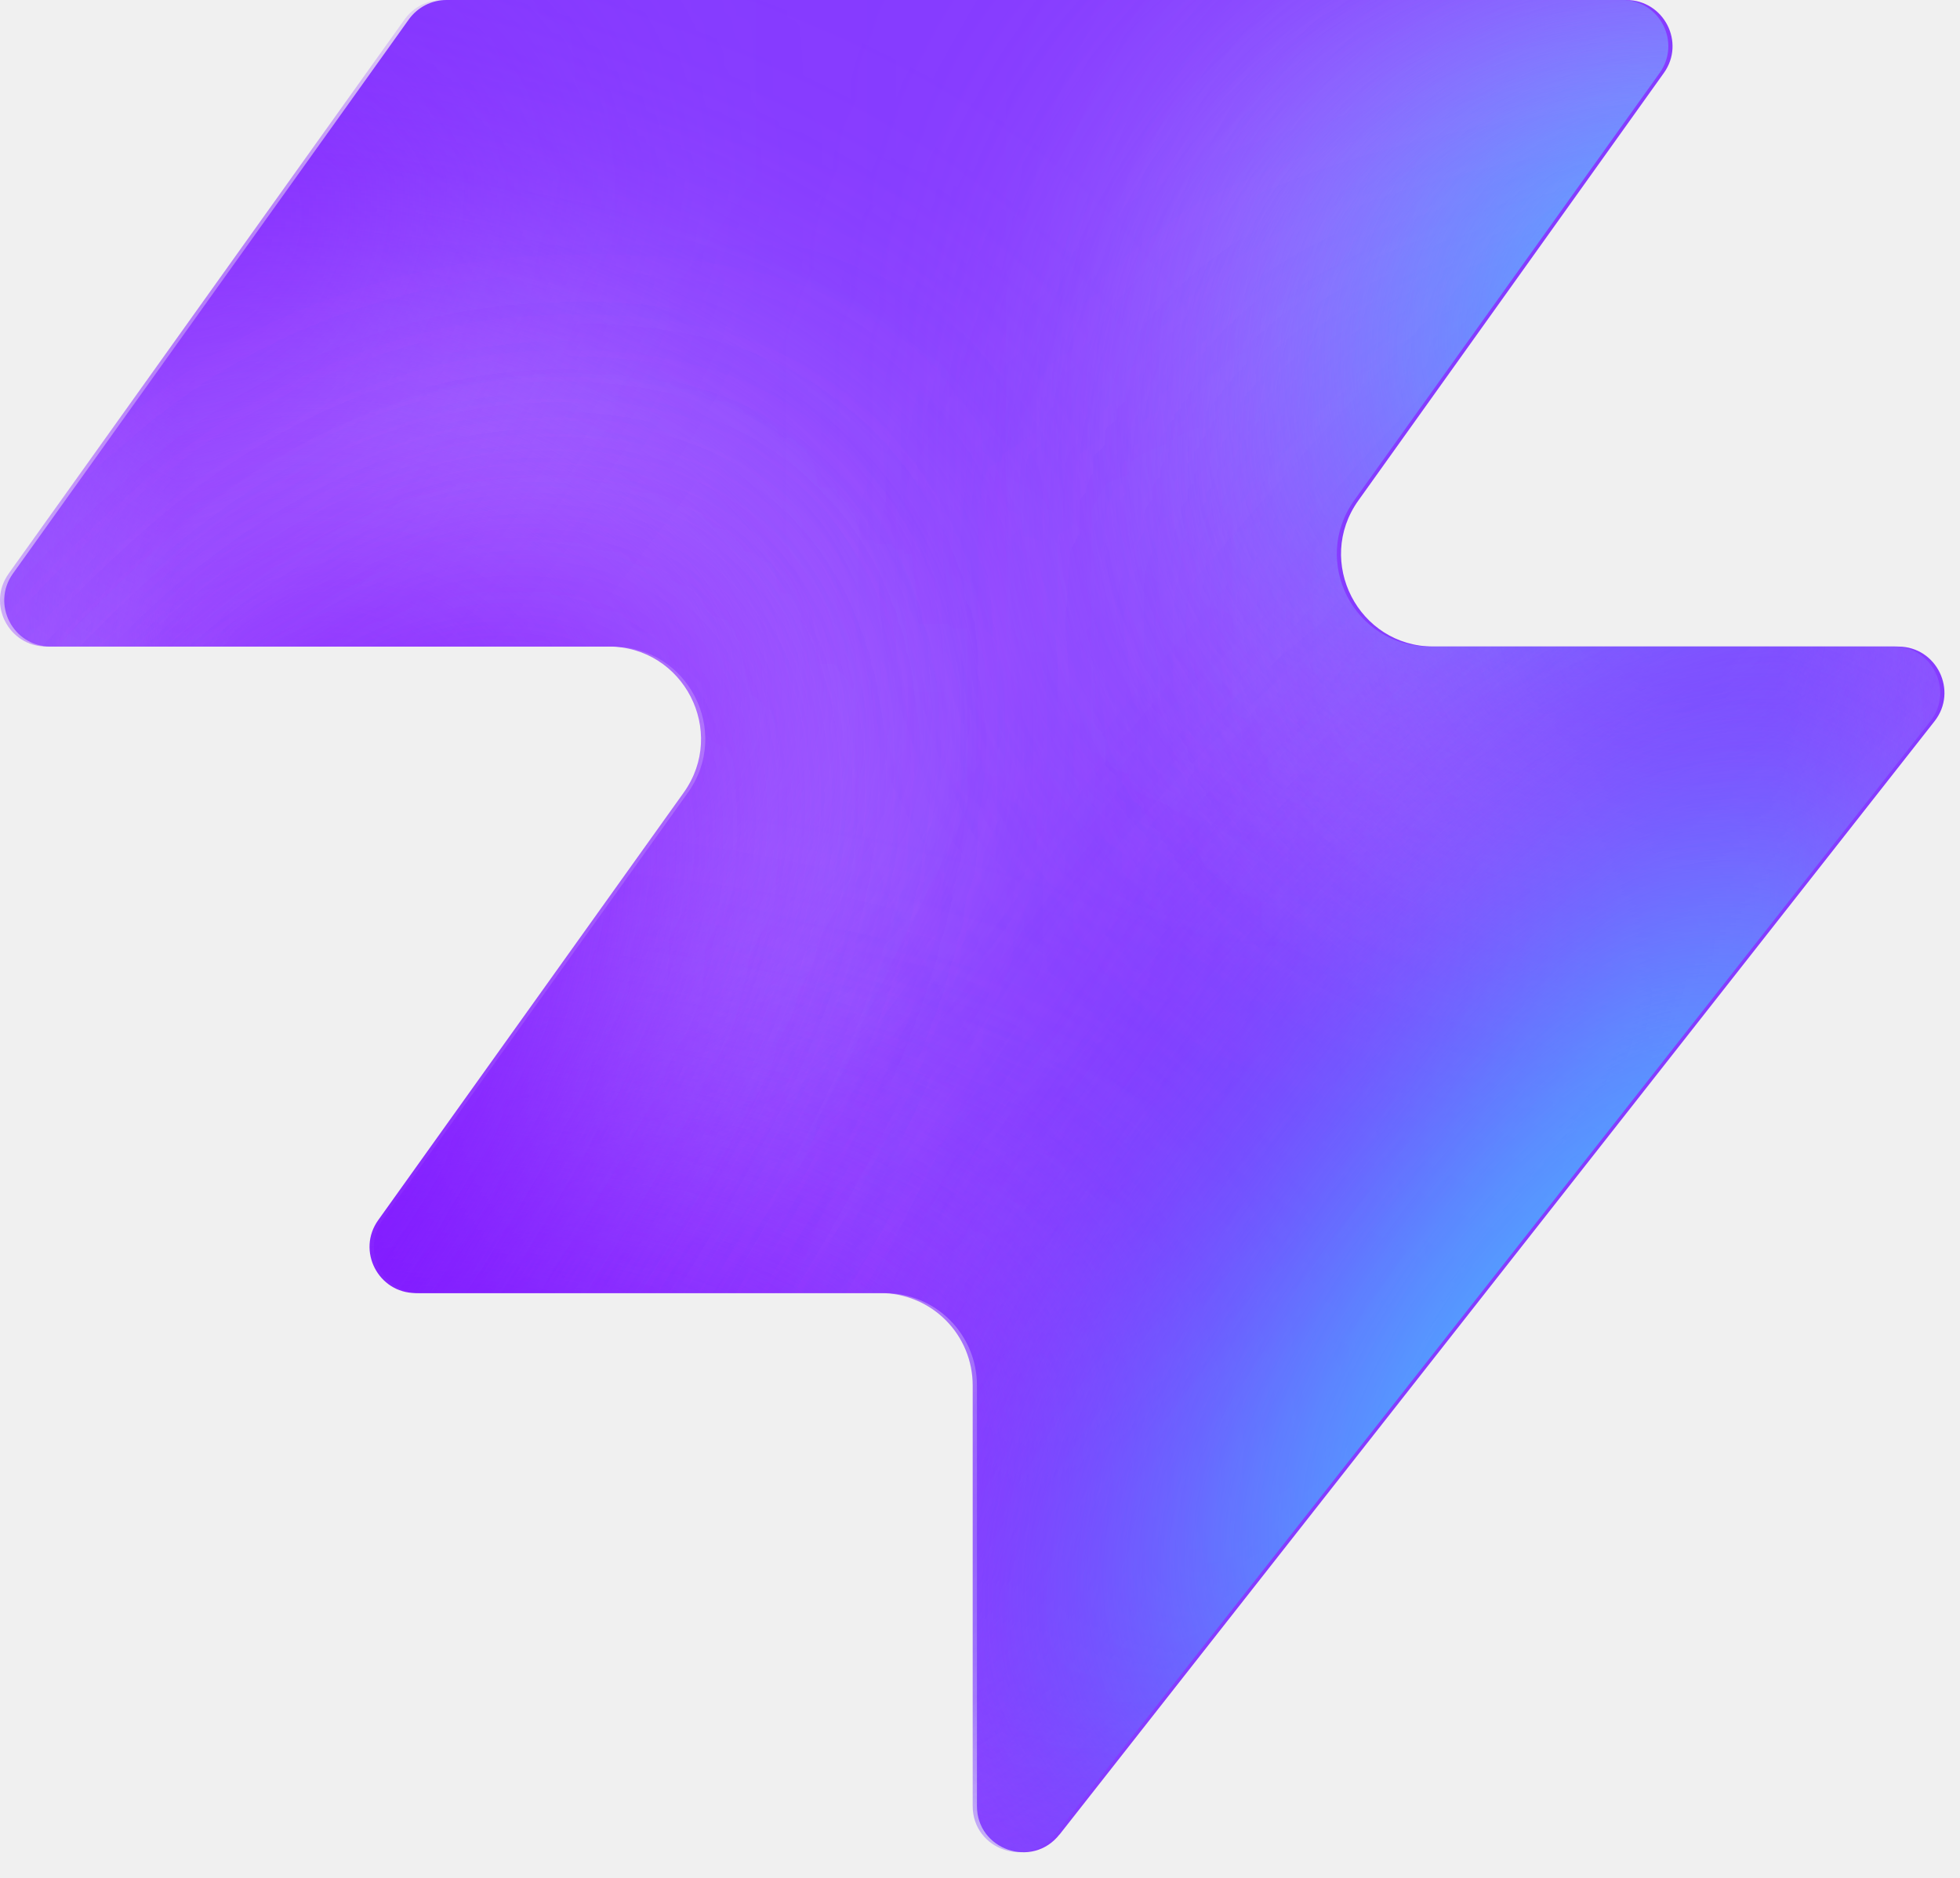
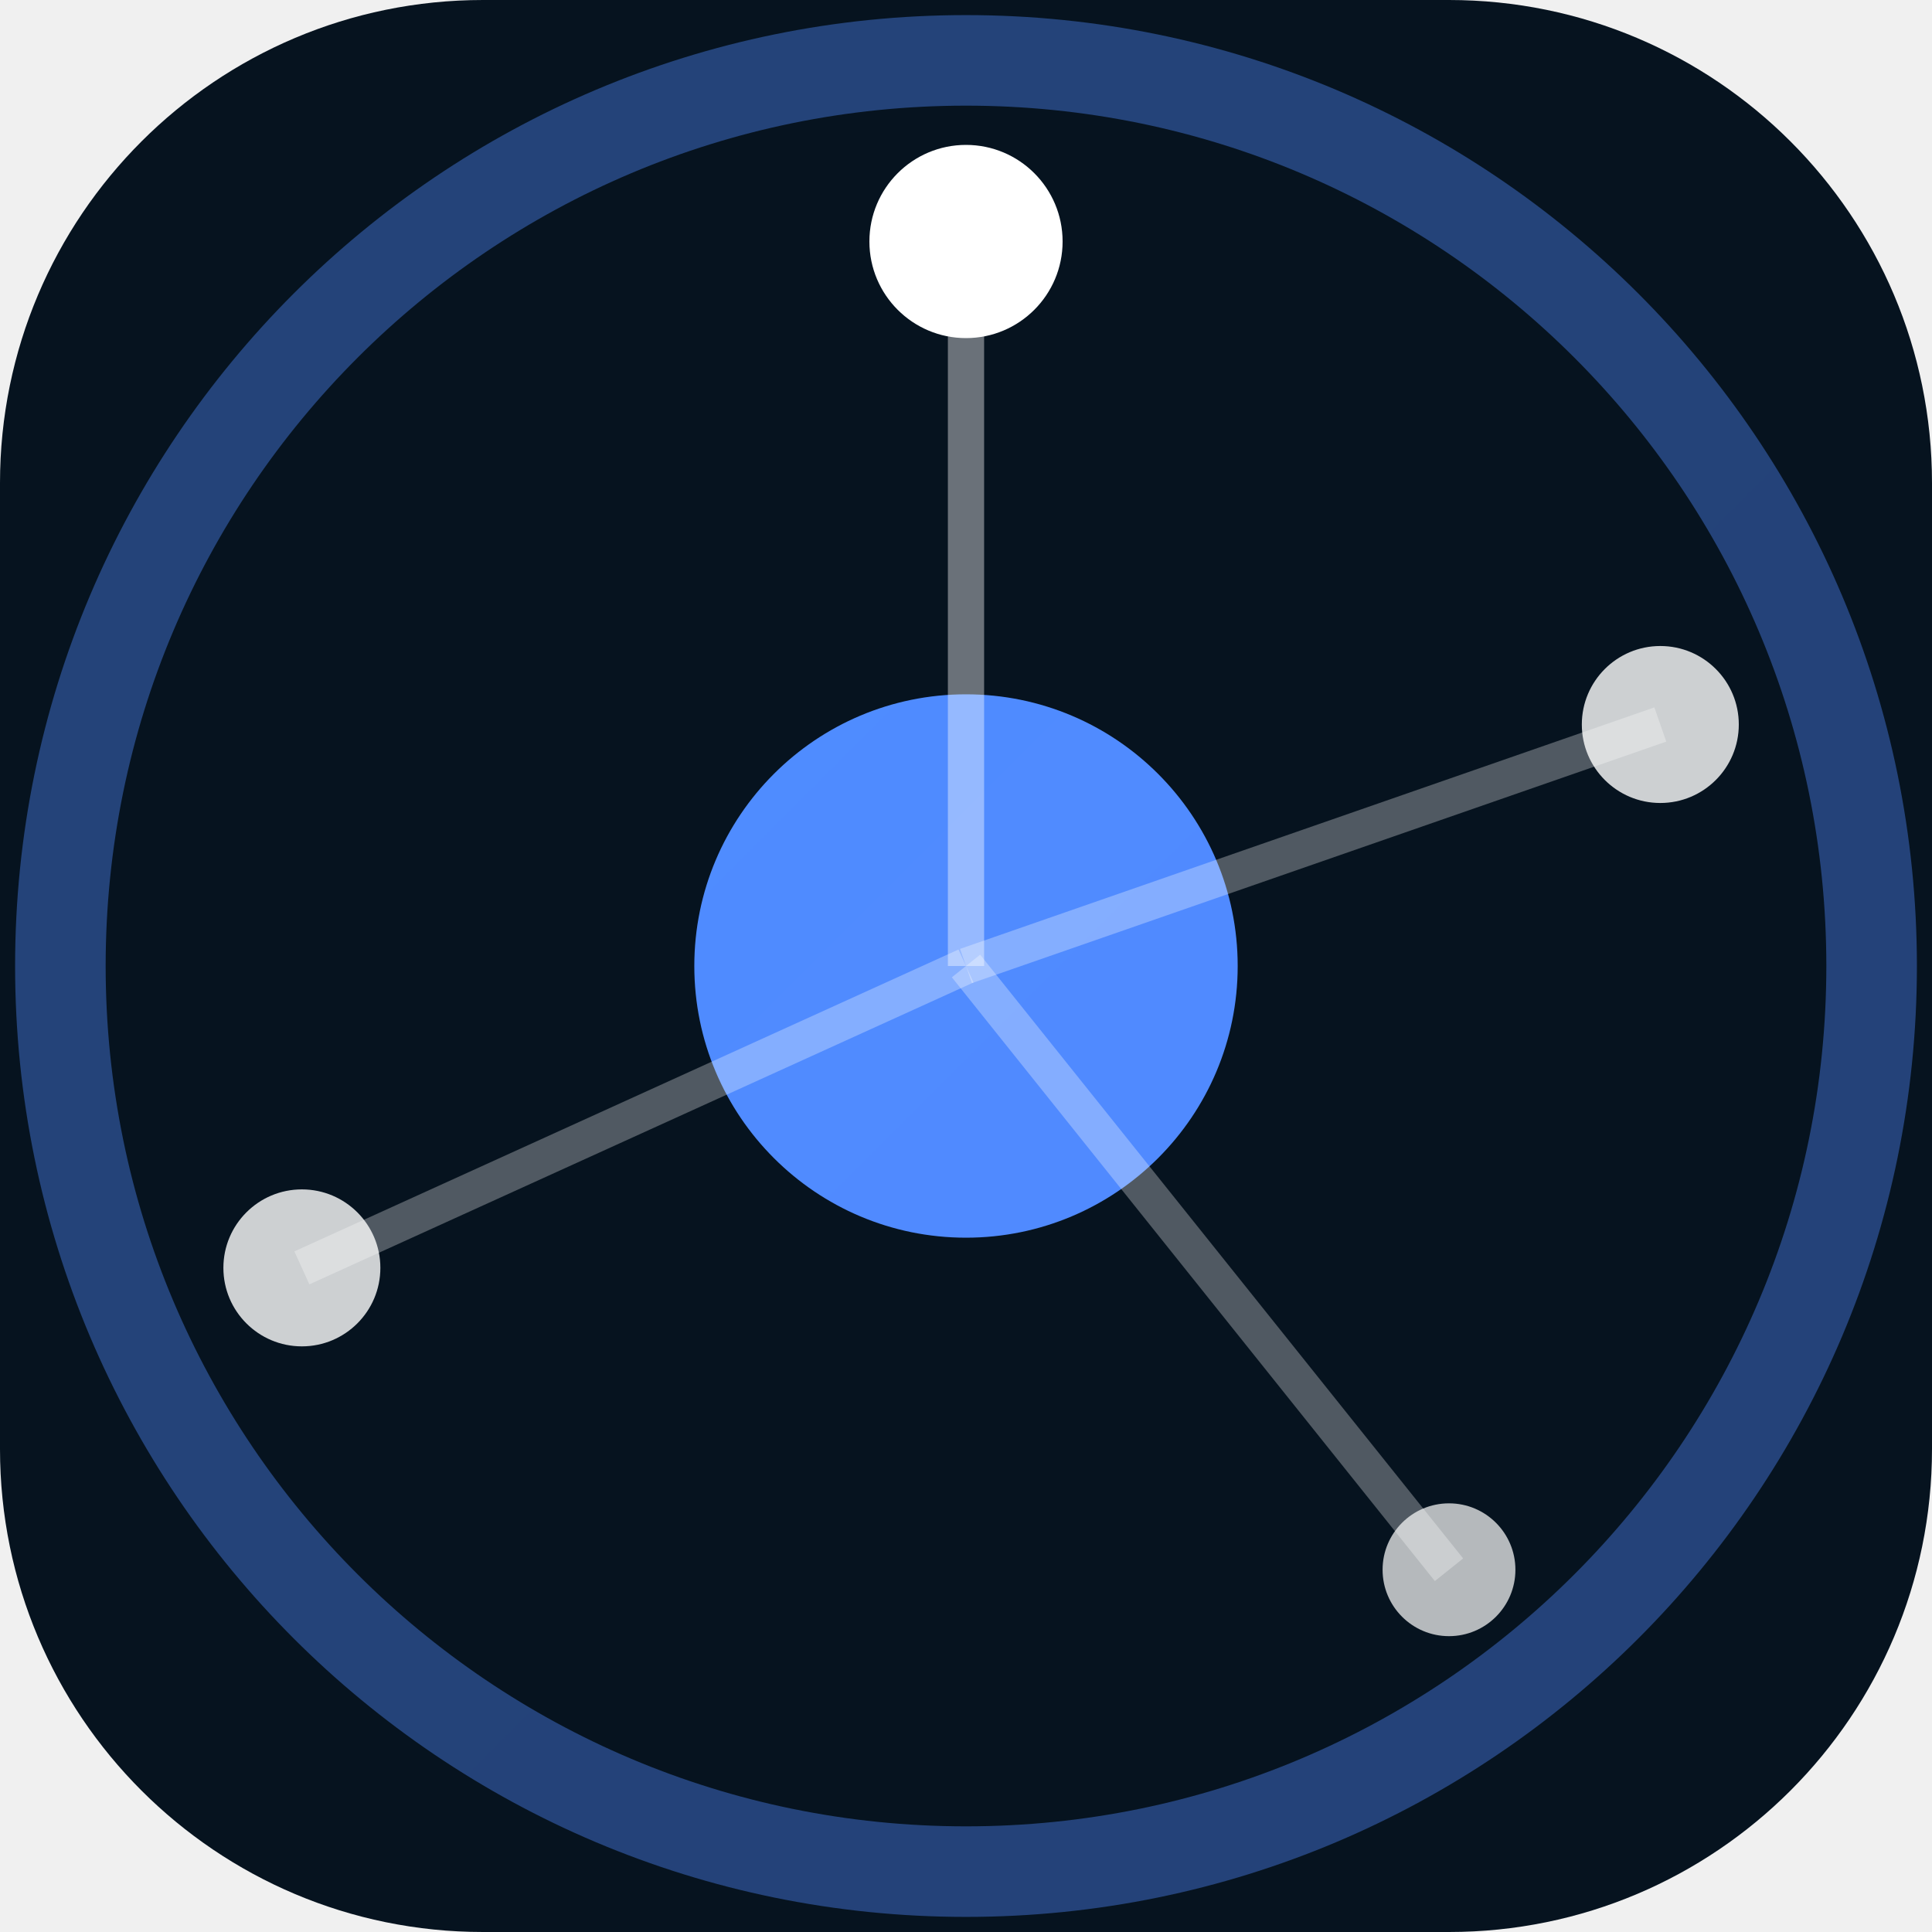
- <svg xmlns="http://www.w3.org/2000/svg" width="48" height="46" fill="none" viewBox="0 0 48 46">
-   <path fill="#863bff" d="M25.946 44.938c-.664.845-2.021.375-2.021-.698V33.937a2.26 2.26 0 0 0-2.262-2.262H10.287c-.92 0-1.456-1.04-.92-1.788l7.48-10.471c1.07-1.497 0-3.578-1.842-3.578H1.237c-.92 0-1.456-1.04-.92-1.788L10.013.474c.214-.297.556-.474.92-.474h28.894c.92 0 1.456 1.04.92 1.788l-7.48 10.471c-1.07 1.498 0 3.579 1.842 3.579h11.377c.943 0 1.473 1.088.89 1.83L25.947 44.94z" style="fill:#863bff;fill:color(display-p3 .525 .23 1);fill-opacity:1" />
-   <mask id="a" width="48" height="46" x="0" y="0" maskUnits="userSpaceOnUse" style="mask-type:alpha">
-     <path fill="#000" d="M25.842 44.938c-.664.844-2.021.375-2.021-.698V33.937a2.26 2.26 0 0 0-2.262-2.262H10.183c-.92 0-1.456-1.04-.92-1.788l7.48-10.471c1.07-1.498 0-3.579-1.842-3.579H1.133c-.92 0-1.456-1.04-.92-1.787L9.91.473c.214-.297.556-.474.92-.474h28.894c.92 0 1.456 1.04.92 1.788l-7.48 10.471c-1.07 1.498 0 3.578 1.842 3.578h11.377c.943 0 1.473 1.088.89 1.832L25.843 44.94z" style="fill:#000;fill-opacity:1" />
-   </mask>
-   <g mask="url(#a)">
-     <g filter="url(#b)">
-       <ellipse cx="5.508" cy="14.704" fill="#ede6ff" rx="5.508" ry="14.704" style="fill:#ede6ff;fill:color(display-p3 .927 .903 1);fill-opacity:1" transform="matrix(.00324 1 1 -.00324 -4.47 31.516)" />
-     </g>
-     <g filter="url(#c)">
-       <ellipse cx="10.399" cy="29.851" fill="#ede6ff" rx="10.399" ry="29.851" style="fill:#ede6ff;fill:color(display-p3 .927 .903 1);fill-opacity:1" transform="matrix(.00324 1 1 -.00324 -39.328 7.883)" />
-     </g>
-     <g filter="url(#d)">
-       <ellipse cx="5.508" cy="30.487" fill="#7e14ff" rx="5.508" ry="30.487" style="fill:#7e14ff;fill:color(display-p3 .492 .077 1);fill-opacity:1" transform="rotate(89.814 -25.913 -14.639)scale(1 -1)" />
-     </g>
-     <g filter="url(#e)">
-       <ellipse cx="5.508" cy="30.599" fill="#7e14ff" rx="5.508" ry="30.599" style="fill:#7e14ff;fill:color(display-p3 .492 .077 1);fill-opacity:1" transform="rotate(89.814 -32.644 -3.334)scale(1 -1)" />
-     </g>
-     <g filter="url(#f)">
-       <ellipse cx="5.508" cy="30.599" fill="#7e14ff" rx="5.508" ry="30.599" style="fill:#7e14ff;fill:color(display-p3 .492 .077 1);fill-opacity:1" transform="matrix(.00324 1 1 -.00324 -34.34 30.47)" />
-     </g>
-     <g filter="url(#g)">
-       <ellipse cx="14.072" cy="22.078" fill="#ede6ff" rx="14.072" ry="22.078" style="fill:#ede6ff;fill:color(display-p3 .927 .903 1);fill-opacity:1" transform="rotate(93.35 24.506 48.493)scale(-1 1)" />
-     </g>
-     <g filter="url(#h)">
-       <ellipse cx="3.47" cy="21.501" fill="#7e14ff" rx="3.47" ry="21.501" style="fill:#7e14ff;fill:color(display-p3 .492 .077 1);fill-opacity:1" transform="rotate(89.009 28.708 47.59)scale(-1 1)" />
-     </g>
-     <g filter="url(#i)">
-       <ellipse cx="3.47" cy="21.501" fill="#7e14ff" rx="3.47" ry="21.501" style="fill:#7e14ff;fill:color(display-p3 .492 .077 1);fill-opacity:1" transform="rotate(89.009 28.708 47.59)scale(-1 1)" />
-     </g>
-     <g filter="url(#j)">
-       <ellipse cx=".387" cy="8.972" fill="#7e14ff" rx="4.407" ry="29.108" style="fill:#7e14ff;fill:color(display-p3 .492 .077 1);fill-opacity:1" transform="rotate(39.51 .387 8.972)" />
-     </g>
-     <g filter="url(#k)">
-       <ellipse cx="47.523" cy="-6.092" fill="#7e14ff" rx="4.407" ry="29.108" style="fill:#7e14ff;fill:color(display-p3 .492 .077 1);fill-opacity:1" transform="rotate(37.892 47.523 -6.092)" />
-     </g>
-     <g filter="url(#l)">
-       <ellipse cx="41.412" cy="6.333" fill="#47bfff" rx="5.971" ry="9.665" style="fill:#47bfff;fill:color(display-p3 .28 .748 1);fill-opacity:1" transform="rotate(37.892 41.412 6.333)" />
-     </g>
-     <g filter="url(#m)">
-       <ellipse cx="-1.879" cy="38.332" fill="#7e14ff" rx="4.407" ry="29.108" style="fill:#7e14ff;fill:color(display-p3 .492 .077 1);fill-opacity:1" transform="rotate(37.892 -1.88 38.332)" />
-     </g>
-     <g filter="url(#n)">
-       <ellipse cx="-1.879" cy="38.332" fill="#7e14ff" rx="4.407" ry="29.108" style="fill:#7e14ff;fill:color(display-p3 .492 .077 1);fill-opacity:1" transform="rotate(37.892 -1.88 38.332)" />
-     </g>
-     <g filter="url(#o)">
-       <ellipse cx="35.651" cy="29.907" fill="#7e14ff" rx="4.407" ry="29.108" style="fill:#7e14ff;fill:color(display-p3 .492 .077 1);fill-opacity:1" transform="rotate(37.892 35.651 29.907)" />
-     </g>
-     <g filter="url(#p)">
-       <ellipse cx="38.418" cy="32.4" fill="#47bfff" rx="5.971" ry="15.297" style="fill:#47bfff;fill:color(display-p3 .28 .748 1);fill-opacity:1" transform="rotate(37.892 38.418 32.4)" />
-     </g>
-   </g>
+ <svg xmlns="http://www.w3.org/2000/svg" viewBox="0 0 32 32" fill="none">
  <defs>
-     <filter id="b" width="60.045" height="41.654" x="-19.77" y="16.149" color-interpolation-filters="sRGB" filterUnits="userSpaceOnUse">
-       <feFlood flood-opacity="0" result="BackgroundImageFix" />
-       <feBlend in="SourceGraphic" in2="BackgroundImageFix" result="shape" />
-       <feGaussianBlur result="effect1_foregroundBlur_2002_17158" stdDeviation="7.659" />
-     </filter>
-     <filter id="c" width="90.34" height="51.437" x="-54.613" y="-7.533" color-interpolation-filters="sRGB" filterUnits="userSpaceOnUse">
-       <feFlood flood-opacity="0" result="BackgroundImageFix" />
-       <feBlend in="SourceGraphic" in2="BackgroundImageFix" result="shape" />
-       <feGaussianBlur result="effect1_foregroundBlur_2002_17158" stdDeviation="7.659" />
-     </filter>
-     <filter id="d" width="79.355" height="29.4" x="-49.64" y="2.03" color-interpolation-filters="sRGB" filterUnits="userSpaceOnUse">
-       <feFlood flood-opacity="0" result="BackgroundImageFix" />
-       <feBlend in="SourceGraphic" in2="BackgroundImageFix" result="shape" />
-       <feGaussianBlur result="effect1_foregroundBlur_2002_17158" stdDeviation="4.596" />
-     </filter>
-     <filter id="e" width="79.579" height="29.4" x="-45.045" y="20.029" color-interpolation-filters="sRGB" filterUnits="userSpaceOnUse">
-       <feFlood flood-opacity="0" result="BackgroundImageFix" />
-       <feBlend in="SourceGraphic" in2="BackgroundImageFix" result="shape" />
-       <feGaussianBlur result="effect1_foregroundBlur_2002_17158" stdDeviation="4.596" />
-     </filter>
-     <filter id="f" width="79.579" height="29.4" x="-43.513" y="21.178" color-interpolation-filters="sRGB" filterUnits="userSpaceOnUse">
-       <feFlood flood-opacity="0" result="BackgroundImageFix" />
-       <feBlend in="SourceGraphic" in2="BackgroundImageFix" result="shape" />
-       <feGaussianBlur result="effect1_foregroundBlur_2002_17158" stdDeviation="4.596" />
-     </filter>
-     <filter id="g" width="74.749" height="58.852" x="15.756" y="-17.901" color-interpolation-filters="sRGB" filterUnits="userSpaceOnUse">
-       <feFlood flood-opacity="0" result="BackgroundImageFix" />
-       <feBlend in="SourceGraphic" in2="BackgroundImageFix" result="shape" />
-       <feGaussianBlur result="effect1_foregroundBlur_2002_17158" stdDeviation="7.659" />
-     </filter>
-     <filter id="h" width="61.377" height="25.362" x="23.548" y="2.284" color-interpolation-filters="sRGB" filterUnits="userSpaceOnUse">
-       <feFlood flood-opacity="0" result="BackgroundImageFix" />
-       <feBlend in="SourceGraphic" in2="BackgroundImageFix" result="shape" />
-       <feGaussianBlur result="effect1_foregroundBlur_2002_17158" stdDeviation="4.596" />
-     </filter>
-     <filter id="i" width="61.377" height="25.362" x="23.548" y="2.284" color-interpolation-filters="sRGB" filterUnits="userSpaceOnUse">
-       <feFlood flood-opacity="0" result="BackgroundImageFix" />
-       <feBlend in="SourceGraphic" in2="BackgroundImageFix" result="shape" />
-       <feGaussianBlur result="effect1_foregroundBlur_2002_17158" stdDeviation="4.596" />
-     </filter>
-     <filter id="j" width="56.045" height="63.649" x="-27.636" y="-22.853" color-interpolation-filters="sRGB" filterUnits="userSpaceOnUse">
-       <feFlood flood-opacity="0" result="BackgroundImageFix" />
-       <feBlend in="SourceGraphic" in2="BackgroundImageFix" result="shape" />
-       <feGaussianBlur result="effect1_foregroundBlur_2002_17158" stdDeviation="4.596" />
-     </filter>
-     <filter id="k" width="54.814" height="64.646" x="20.116" y="-38.415" color-interpolation-filters="sRGB" filterUnits="userSpaceOnUse">
-       <feFlood flood-opacity="0" result="BackgroundImageFix" />
-       <feBlend in="SourceGraphic" in2="BackgroundImageFix" result="shape" />
-       <feGaussianBlur result="effect1_foregroundBlur_2002_17158" stdDeviation="4.596" />
-     </filter>
-     <filter id="l" width="33.541" height="35.313" x="24.641" y="-11.323" color-interpolation-filters="sRGB" filterUnits="userSpaceOnUse">
-       <feFlood flood-opacity="0" result="BackgroundImageFix" />
-       <feBlend in="SourceGraphic" in2="BackgroundImageFix" result="shape" />
-       <feGaussianBlur result="effect1_foregroundBlur_2002_17158" stdDeviation="4.596" />
-     </filter>
-     <filter id="m" width="54.814" height="64.646" x="-29.286" y="6.009" color-interpolation-filters="sRGB" filterUnits="userSpaceOnUse">
-       <feFlood flood-opacity="0" result="BackgroundImageFix" />
-       <feBlend in="SourceGraphic" in2="BackgroundImageFix" result="shape" />
-       <feGaussianBlur result="effect1_foregroundBlur_2002_17158" stdDeviation="4.596" />
-     </filter>
-     <filter id="n" width="54.814" height="64.646" x="-29.286" y="6.009" color-interpolation-filters="sRGB" filterUnits="userSpaceOnUse">
-       <feFlood flood-opacity="0" result="BackgroundImageFix" />
-       <feBlend in="SourceGraphic" in2="BackgroundImageFix" result="shape" />
-       <feGaussianBlur result="effect1_foregroundBlur_2002_17158" stdDeviation="4.596" />
-     </filter>
-     <filter id="o" width="54.814" height="64.646" x="8.244" y="-2.416" color-interpolation-filters="sRGB" filterUnits="userSpaceOnUse">
-       <feFlood flood-opacity="0" result="BackgroundImageFix" />
-       <feBlend in="SourceGraphic" in2="BackgroundImageFix" result="shape" />
-       <feGaussianBlur result="effect1_foregroundBlur_2002_17158" stdDeviation="4.596" />
-     </filter>
-     <filter id="p" width="39.409" height="43.623" x="18.713" y="10.588" color-interpolation-filters="sRGB" filterUnits="userSpaceOnUse">
-       <feFlood flood-opacity="0" result="BackgroundImageFix" />
-       <feBlend in="SourceGraphic" in2="BackgroundImageFix" result="shape" />
-       <feGaussianBlur result="effect1_foregroundBlur_2002_17158" stdDeviation="4.596" />
-     </filter>
+     <linearGradient id="novaGrad" x1="0" y1="0" x2="32" y2="32">
+       <stop offset="0%" stop-color="#4F8CFF" />
+       <stop offset="100%" stop-color="#7C3AED" />
+     </linearGradient>
  </defs>
+   <rect width="32" height="32" rx="8" fill="#06131f" />
+   <circle cx="16" cy="16" r="15" stroke="url(#novaGrad)" stroke-width="1.5" opacity="0.4" />
+   <circle cx="16" cy="16" r="4.5" fill="url(#novaGrad)" />
+   <circle cx="16" cy="4" r="1.6" fill="#fff" />
+   <circle cx="27.5" cy="12" r="1.3" fill="#fff" opacity="0.8" />
+   <circle cx="24" cy="26" r="1.1" fill="#fff" opacity="0.7" />
+   <circle cx="5" cy="21" r="1.3" fill="#fff" opacity="0.8" />
+   <line x1="16" y1="16" x2="16" y2="4" stroke="#fff" stroke-width="0.6" opacity="0.4" />
+   <line x1="16" y1="16" x2="27.5" y2="12" stroke="#fff" stroke-width="0.6" opacity="0.3" />
+   <line x1="16" y1="16" x2="24" y2="26" stroke="#fff" stroke-width="0.6" opacity="0.3" />
+   <line x1="16" y1="16" x2="5" y2="21" stroke="#fff" stroke-width="0.6" opacity="0.3" />
</svg>
